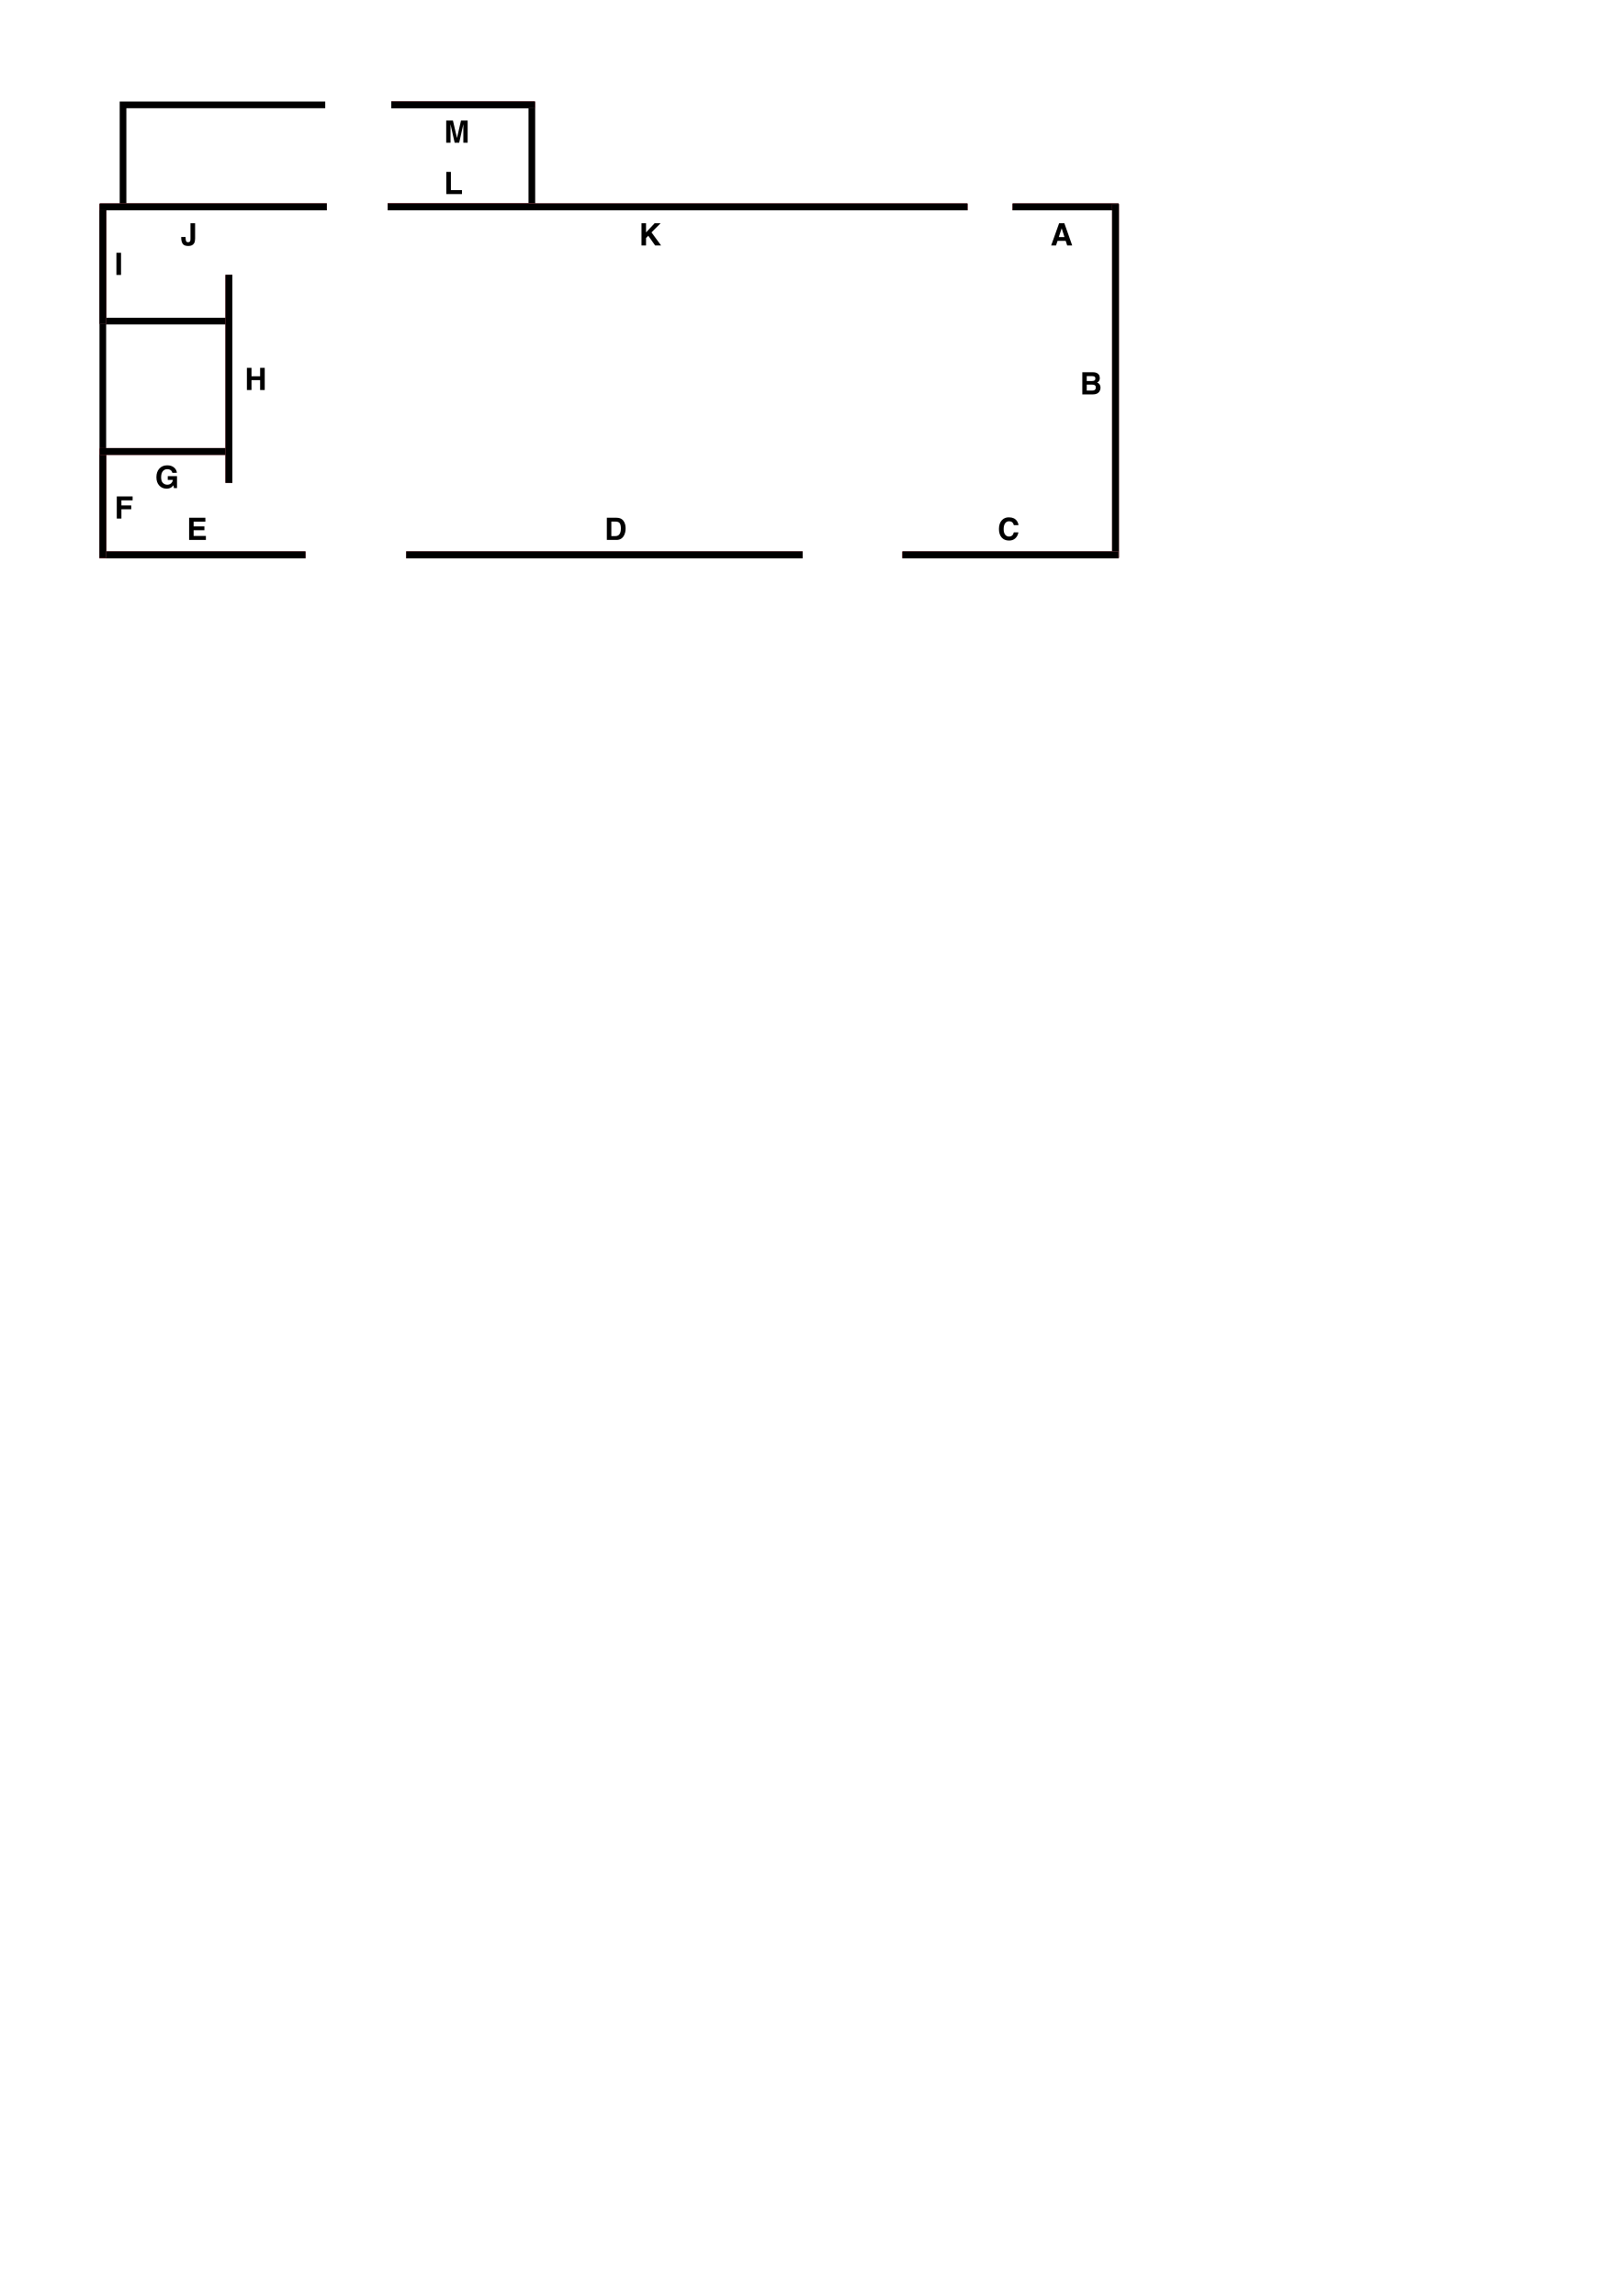
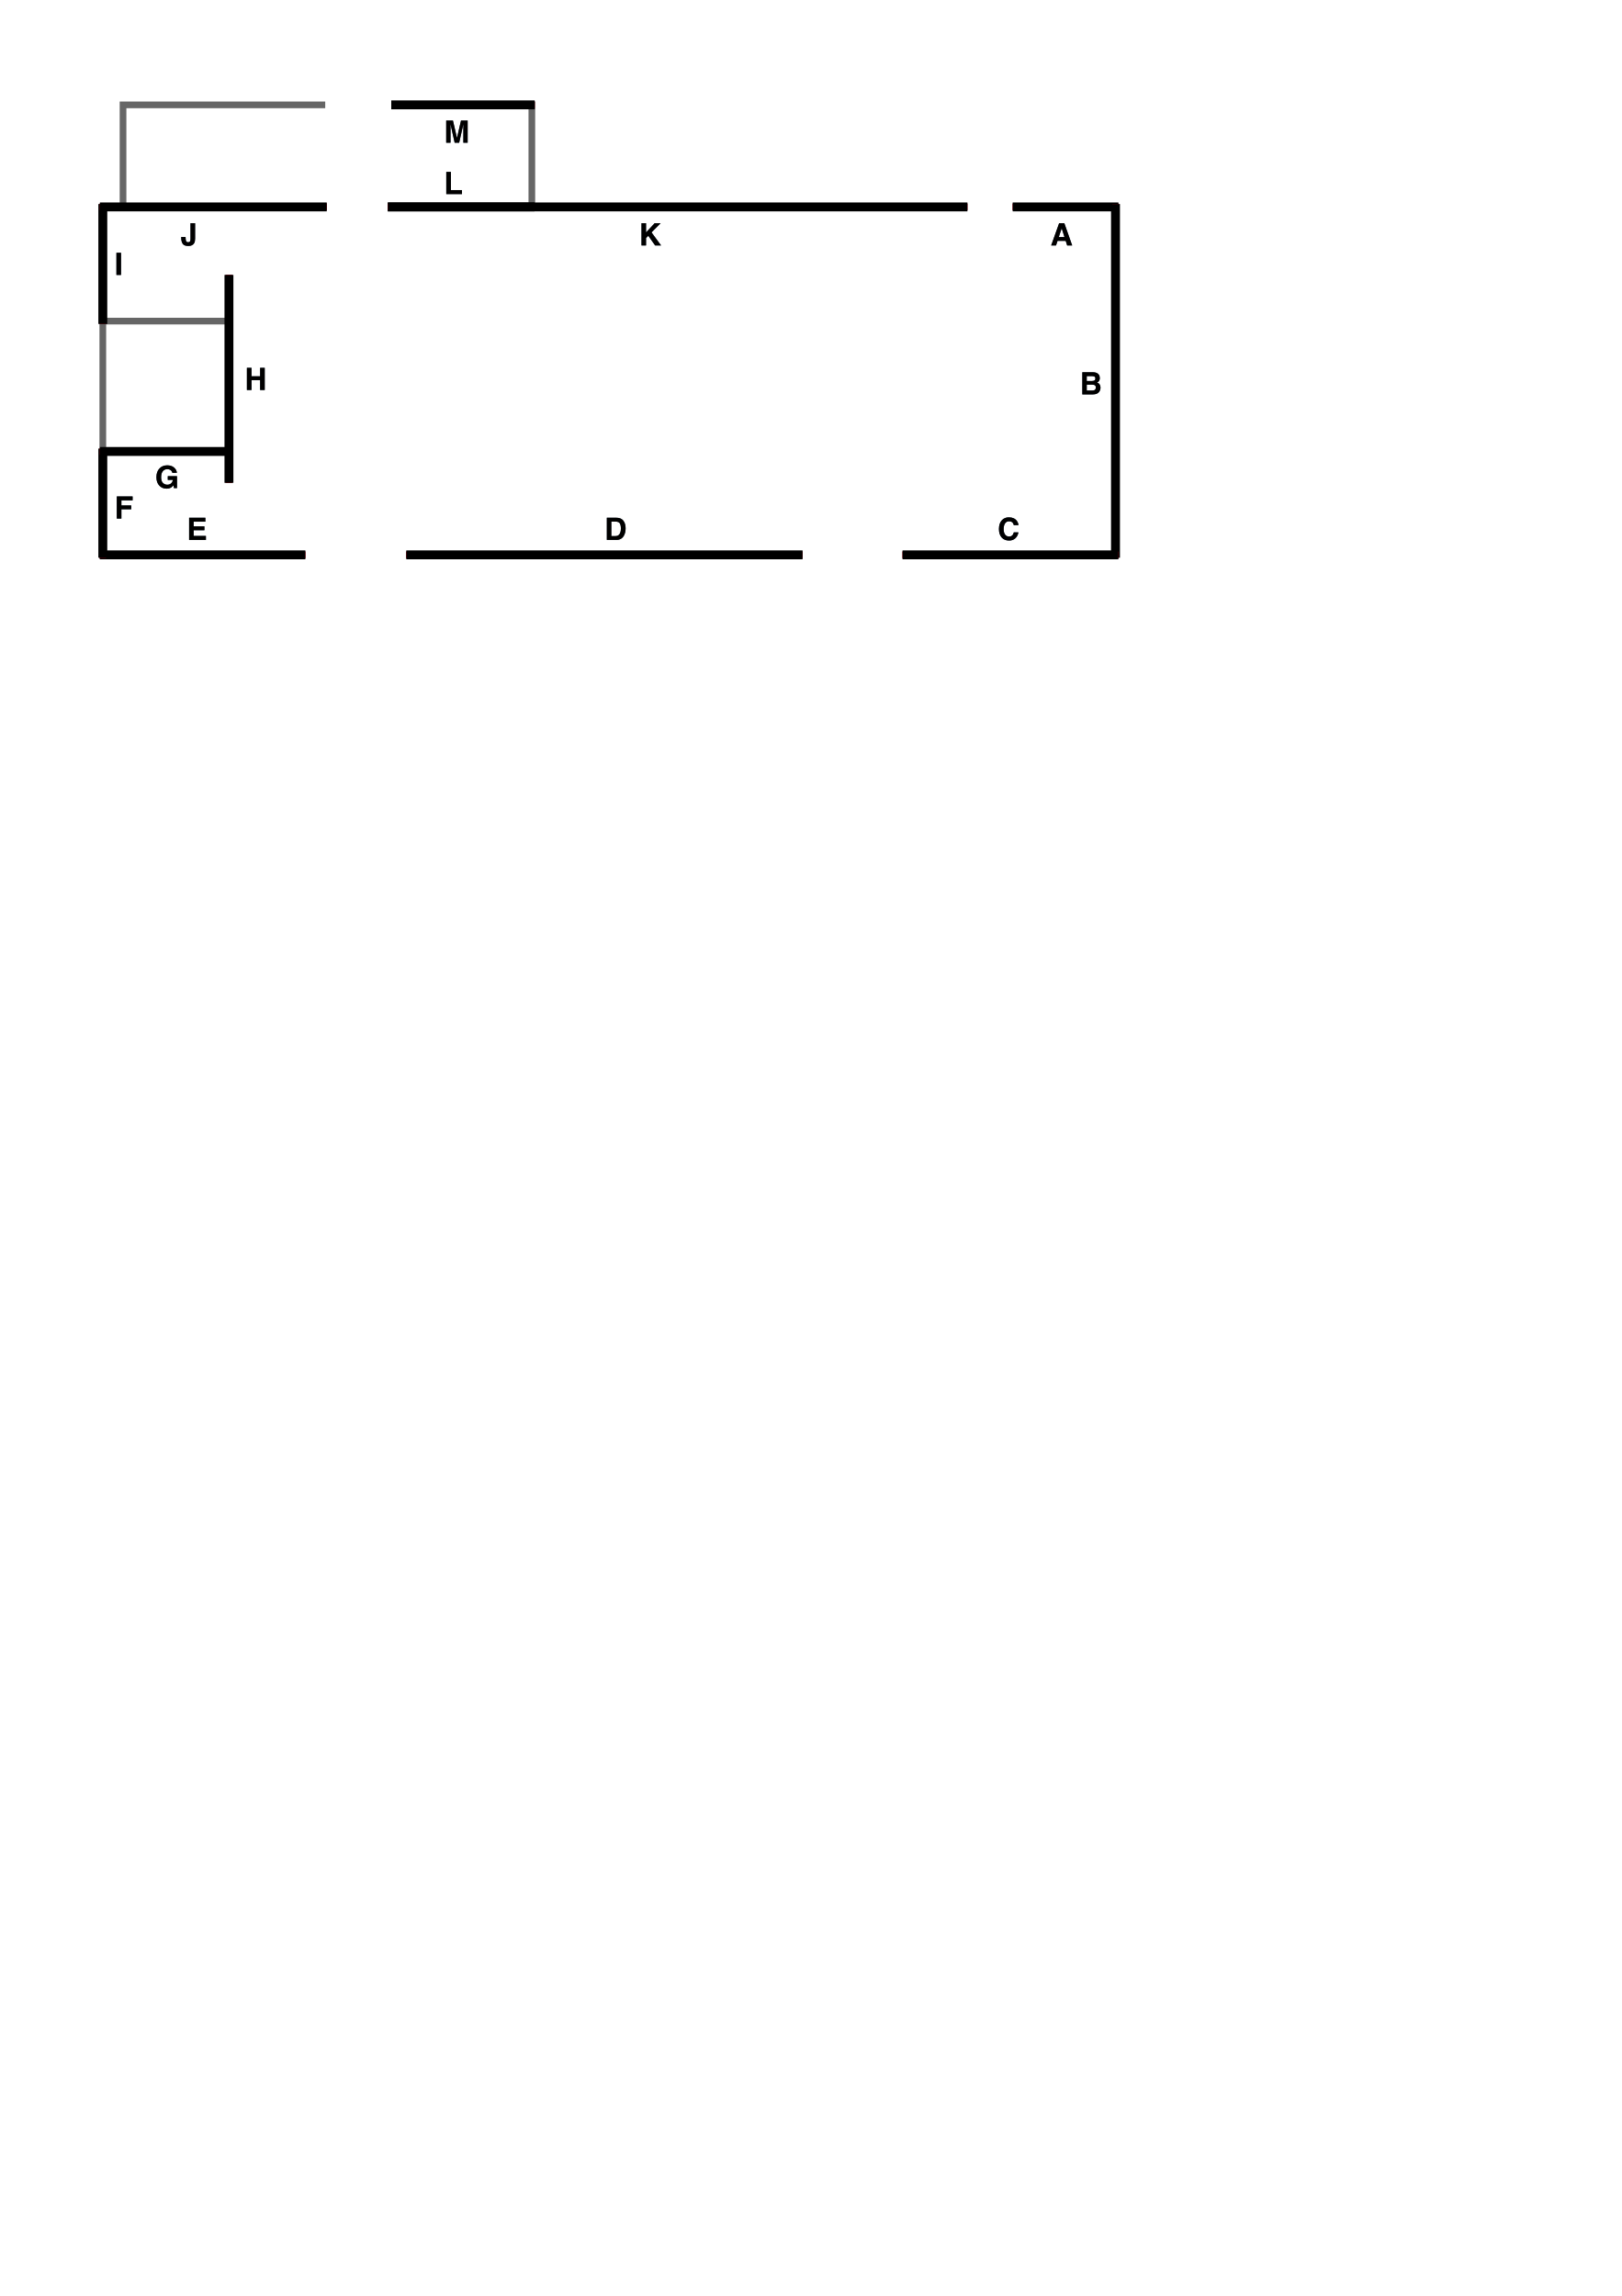
<svg xmlns="http://www.w3.org/2000/svg" version="1.1" id="Ebene_1" x="0px" y="0px" width="728.5px" height="1031.809px" viewBox="0 0 728.5 1031.809" enable-background="new 0 0 728.5 1031.809" xml:space="preserve">
  <g id="Grundriss">
-     <line fill="none" stroke="#000000" stroke-width="3" stroke-miterlimit="10" x1="174.265" y1="92.988" x2="434.722" y2="92.988" />
-     <polyline fill="none" stroke="#000000" stroke-width="3" stroke-miterlimit="10" points="137.23,249.35 46.2,249.35 46.2,92.988    146.835,92.988  " />
-     <line fill="none" stroke="#000000" stroke-width="3" stroke-miterlimit="10" x1="360.651" y1="249.35" x2="182.572" y2="249.35" />
-     <polyline fill="none" stroke="#000000" stroke-width="3" stroke-miterlimit="10" points="455.056,92.988 501.263,92.988    501.263,249.35 405.561,249.35  " />
-     <polyline fill="none" stroke="#000000" stroke-width="3" stroke-miterlimit="10" points="146.142,47.126 55.285,47.126    55.285,92.988 146.835,92.988  " />
-     <polyline fill="none" stroke="#000000" stroke-width="3" stroke-miterlimit="10" points="174.265,92.988 238.989,92.988    238.989,47.126 175.822,47.126  " />
-     <line fill="none" stroke="#000000" stroke-width="3" stroke-miterlimit="10" x1="102.877" y1="202.883" x2="46.2" y2="202.883" />
-     <line fill="none" stroke="#000000" stroke-width="3" stroke-miterlimit="10" x1="102.877" y1="123.533" x2="102.877" y2="216.985" />
-     <line fill="none" stroke="#000000" stroke-width="3" stroke-miterlimit="10" x1="46.2" y1="144.301" x2="102.877" y2="144.301" />
+     <line fill="none" stroke="#666666" stroke-width="3" stroke-miterlimit="10" x1="174.265" y1="92.988" x2="434.722" y2="92.988" />
+     <polyline fill="none" stroke="#666666" stroke-width="3" stroke-miterlimit="10" points="137.23,249.35 46.2,249.35 46.2,92.988    146.835,92.988  " />
+     <line fill="none" stroke="#666666" stroke-width="3" stroke-miterlimit="10" x1="360.651" y1="249.35" x2="182.572" y2="249.35" />
+     <polyline fill="none" stroke="#666666" stroke-width="3" stroke-miterlimit="10" points="455.056,92.988 501.263,92.988    501.263,249.35 405.561,249.35  " />
+     <polyline fill="none" stroke="#666666" stroke-width="3" stroke-miterlimit="10" points="146.142,47.126 55.285,47.126    55.285,92.988 146.835,92.988  " />
+     <polyline fill="none" stroke="#666666" stroke-width="3" stroke-miterlimit="10" points="174.265,92.988 238.989,92.988    238.989,47.126 175.822,47.126  " />
+     <line fill="none" stroke="#666666" stroke-width="3" stroke-miterlimit="10" x1="102.877" y1="202.883" x2="46.2" y2="202.883" />
+     <line fill="none" stroke="#666666" stroke-width="3" stroke-miterlimit="10" x1="102.877" y1="123.533" x2="102.877" y2="216.985" />
+     <line fill="none" stroke="#666666" stroke-width="3" stroke-miterlimit="10" x1="46.2" y1="144.301" x2="102.877" y2="144.301" />
    <g id="Ebene_2">
	</g>
    <g enable-background="new    ">
-       <path d="M475.925,100.329h2.355l3.524,9.966h-2.258l-0.657-2.049h-3.67l-0.675,2.049h-2.179L475.925,100.329z M475.787,106.528    h2.552l-1.259-3.921L475.787,106.528z" />
+       <path fill="#3C4759" d="M475.925,100.329h2.355l3.523,9.966h-2.258l-0.657-2.049h-3.67l-0.675,2.049h-2.179L475.925,100.329z     M475.787,106.528h2.552l-1.259-3.921L475.787,106.528z" />
    </g>
    <g enable-background="new    ">
-       <path d="M493.756,168.347c0.305,0.424,0.457,0.931,0.457,1.521c0,0.608-0.153,1.099-0.461,1.467    c-0.172,0.207-0.426,0.396-0.76,0.567c0.508,0.187,0.892,0.479,1.149,0.879c0.259,0.401,0.389,0.889,0.389,1.461    c0,0.591-0.147,1.119-0.443,1.588c-0.188,0.312-0.423,0.572-0.705,0.784c-0.318,0.243-0.693,0.41-1.126,0.501    c-0.433,0.09-0.901,0.136-1.408,0.136h-4.489v-9.966h4.815C492.389,167.304,493.249,167.656,493.756,168.347z M488.346,169.016    v2.197h2.422c0.434,0,0.783-0.082,1.054-0.246c0.271-0.165,0.404-0.457,0.404-0.876c0-0.464-0.178-0.771-0.535-0.919    c-0.308-0.104-0.699-0.156-1.178-0.156H488.346L488.346,169.016z M488.346,172.861v2.657h2.419c0.432,0,0.77-0.06,1.009-0.176    c0.438-0.218,0.655-0.631,0.655-1.244c0-0.52-0.212-0.874-0.635-1.068c-0.236-0.106-0.568-0.164-0.996-0.169H488.346    L488.346,172.861z" />
+       <path fill="#3C4759" d="M493.756,168.347c0.305,0.424,0.457,0.931,0.457,1.521c0,0.608-0.153,1.099-0.461,1.467    c-0.172,0.207-0.426,0.396-0.76,0.567c0.508,0.187,0.892,0.479,1.148,0.879c0.26,0.401,0.39,0.889,0.39,1.461    c0,0.591-0.147,1.119-0.443,1.588c-0.188,0.312-0.423,0.572-0.705,0.784c-0.317,0.243-0.692,0.41-1.126,0.501    c-0.433,0.09-0.9,0.136-1.408,0.136h-4.488v-9.966h4.814C492.389,167.304,493.249,167.656,493.756,168.347z M488.346,169.016    v2.197h2.422c0.435,0,0.783-0.082,1.055-0.246c0.271-0.165,0.403-0.457,0.403-0.876c0-0.464-0.178-0.771-0.534-0.919    c-0.309-0.104-0.699-0.156-1.179-0.156H488.346L488.346,169.016z M488.346,172.861v2.657h2.419c0.433,0,0.771-0.06,1.01-0.176    c0.438-0.218,0.654-0.631,0.654-1.244c0-0.52-0.212-0.874-0.635-1.068c-0.236-0.106-0.568-0.164-0.996-0.169H488.346    L488.346,172.861z" />
    </g>
    <g enable-background="new    ">
-       <path d="M450.27,233.717c0.802-0.82,1.823-1.23,3.062-1.23c1.659,0,2.871,0.551,3.639,1.65c0.423,0.617,0.65,1.236,0.682,1.857    h-2.081c-0.133-0.478-0.304-0.838-0.511-1.08c-0.371-0.434-0.921-0.649-1.648-0.649c-0.741,0-1.326,0.306-1.755,0.916    s-0.644,1.475-0.644,2.593c0,1.117,0.228,1.955,0.679,2.512c0.451,0.558,1.025,0.834,1.723,0.834c0.715,0,1.259-0.237,1.634-0.716    c0.207-0.257,0.379-0.643,0.516-1.155h2.068c-0.178,1.086-0.634,1.97-1.367,2.649c-0.732,0.681-1.673,1.021-2.819,1.021    c-1.416,0-2.531-0.46-3.344-1.379c-0.812-0.925-1.217-2.19-1.217-3.801C448.885,236,449.346,234.658,450.27,233.717z" />
+       <path fill="#3C4759" d="M450.27,233.717c0.803-0.82,1.823-1.23,3.062-1.23c1.659,0,2.871,0.551,3.639,1.65    c0.424,0.617,0.65,1.236,0.683,1.857h-2.081c-0.133-0.478-0.305-0.838-0.512-1.08c-0.37-0.434-0.921-0.649-1.647-0.649    c-0.741,0-1.326,0.306-1.755,0.916c-0.43,0.61-0.645,1.475-0.645,2.593c0,1.117,0.229,1.955,0.68,2.512    c0.45,0.558,1.024,0.834,1.723,0.834c0.715,0,1.259-0.237,1.634-0.716c0.207-0.257,0.379-0.643,0.517-1.155h2.067    c-0.178,1.086-0.634,1.97-1.367,2.649c-0.731,0.681-1.673,1.021-2.818,1.021c-1.416,0-2.531-0.46-3.345-1.379    c-0.812-0.925-1.217-2.19-1.217-3.801C448.885,236,449.346,234.658,450.27,233.717z" />
    </g>
    <g enable-background="new    ">
-       <path d="M278.532,232.893c0.698,0.229,1.265,0.651,1.697,1.264c0.348,0.496,0.584,1.032,0.71,1.609s0.189,1.127,0.189,1.648    c0,1.325-0.267,2.447-0.798,3.366c-0.723,1.24-1.836,1.859-3.344,1.859h-4.296v-9.965h4.296    C277.607,232.686,278.121,232.757,278.532,232.893z M274.715,234.405v6.504h1.923c0.983,0,1.67-0.483,2.059-1.452    c0.213-0.532,0.317-1.165,0.317-1.9c0-1.014-0.159-1.792-0.477-2.335c-0.318-0.543-0.952-0.815-1.899-0.815L274.715,234.405    L274.715,234.405z" />
+       <path fill="#3C4759" d="M278.532,232.893c0.698,0.229,1.265,0.651,1.697,1.264c0.348,0.496,0.584,1.032,0.71,1.609    c0.126,0.577,0.189,1.127,0.189,1.648c0,1.325-0.267,2.447-0.798,3.366c-0.723,1.24-1.836,1.859-3.344,1.859h-4.296v-9.965h4.296    C277.607,232.686,278.121,232.757,278.532,232.893z M274.715,234.405v6.504h1.923c0.983,0,1.67-0.483,2.059-1.452    c0.213-0.532,0.317-1.165,0.317-1.9c0-1.014-0.159-1.792-0.477-2.335c-0.318-0.543-0.952-0.815-1.899-0.815L274.715,234.405    L274.715,234.405z" />
    </g>
    <g enable-background="new    ">
-       <path d="M92.29,234.439h-5.273v2.116h4.84v1.729h-4.84v2.562h5.516v1.791h-7.551v-9.965h7.308V234.439L92.29,234.439z" />
+       <path fill="#3C4759" d="M92.29,234.439h-5.273v2.116h4.84v1.729h-4.84v2.562h5.516v1.791h-7.551v-9.965h7.308V234.439    L92.29,234.439z" />
    </g>
    <g enable-background="new    ">
-       <path d="M52.484,223.096h7.105v1.751h-5.037v2.292h4.415v1.729h-4.415v4.179h-2.068V223.096z" />
+       <path fill="#3C4759" d="M52.484,223.096h7.105v1.751h-5.037v2.292h4.415v1.729h-4.415v4.179h-2.068V223.096z" />
    </g>
    <g enable-background="new    ">
-       <path d="M77.458,212.485c-0.158-0.681-0.543-1.156-1.156-1.427c-0.343-0.148-0.724-0.223-1.143-0.223    c-0.802,0-1.461,0.302-1.978,0.906c-0.516,0.604-0.774,1.516-0.774,2.729c0,1.223,0.279,2.089,0.838,2.598    c0.559,0.508,1.194,0.763,1.906,0.763c0.699,0,1.271-0.2,1.717-0.602c0.446-0.401,0.721-0.927,0.825-1.576h-2.305v-1.663h4.15    v5.349h-1.379l-0.209-1.244c-0.401,0.472-0.762,0.804-1.082,0.996c-0.55,0.337-1.226,0.505-2.028,0.505    c-1.32,0-2.402-0.457-3.245-1.371c-0.879-0.919-1.318-2.176-1.318-3.771c0-1.611,0.444-2.903,1.332-3.877    c0.888-0.974,2.062-1.46,3.522-1.46c1.267,0,2.284,0.321,3.052,0.964c0.769,0.643,1.209,1.443,1.322,2.403L77.458,212.485    L77.458,212.485z" />
+       <path fill="#3C4759" d="M77.458,212.485c-0.158-0.681-0.543-1.156-1.156-1.427c-0.343-0.148-0.724-0.223-1.143-0.223    c-0.802,0-1.461,0.302-1.978,0.906c-0.516,0.604-0.774,1.516-0.774,2.729c0,1.223,0.279,2.089,0.838,2.598    c0.559,0.508,1.194,0.763,1.906,0.763c0.699,0,1.271-0.2,1.717-0.602c0.446-0.401,0.721-0.927,0.825-1.576h-2.305v-1.663h4.15    v5.349h-1.379l-0.209-1.244c-0.401,0.472-0.762,0.804-1.082,0.996c-0.55,0.337-1.226,0.505-2.028,0.505    c-1.32,0-2.402-0.457-3.245-1.371c-0.879-0.919-1.318-2.176-1.318-3.771c0-1.611,0.444-2.903,1.332-3.877    c0.888-0.974,2.062-1.46,3.522-1.46c1.267,0,2.284,0.321,3.052,0.964c0.769,0.643,1.209,1.443,1.322,2.403L77.458,212.485    L77.458,212.485z" />
    </g>
    <g enable-background="new    ">
-       <path d="M110.949,175.267v-9.965h2.069v3.8h3.874v-3.8h2.068v9.965h-2.068v-4.448h-3.874v4.448H110.949z" />
+       <path fill="#3C4759" d="M110.949,175.267v-9.965h2.069v3.8h3.874v-3.8h2.068v9.965h-2.068v-4.448h-3.874v4.448H110.949z" />
    </g>
    <g enable-background="new    ">
-       <path d="M54.384,123.562h-2.068v-9.965h2.068V123.562z" />
+       <path fill="#3C4759" d="M54.384,123.562h-2.068v-9.965h2.068V123.562z" />
    </g>
    <g enable-background="new    ">
-       <path d="M83.397,106.516v0.229c0.017,0.771,0.096,1.312,0.238,1.626c0.142,0.312,0.446,0.471,0.912,0.471    c0.461,0,0.766-0.172,0.914-0.515c0.089-0.202,0.133-0.546,0.133-1.027v-6.971h2.083v6.938c0,0.847-0.144,1.519-0.43,2.015    c-0.485,0.838-1.359,1.257-2.625,1.257c-1.265,0-2.113-0.339-2.544-1.018c-0.432-0.678-0.648-1.603-0.648-2.774v-0.229    L83.397,106.516L83.397,106.516z" />
+       <path fill="#3C4759" d="M83.397,106.516v0.229c0.017,0.771,0.096,1.312,0.238,1.626c0.142,0.312,0.446,0.471,0.912,0.471    c0.461,0,0.766-0.172,0.914-0.515c0.089-0.202,0.133-0.546,0.133-1.027v-6.971h2.083v6.938c0,0.847-0.144,1.519-0.43,2.015    c-0.485,0.838-1.359,1.257-2.625,1.257c-1.265,0-2.113-0.339-2.544-1.018c-0.432-0.678-0.648-1.603-0.648-2.774v-0.229    L83.397,106.516L83.397,106.516z" />
    </g>
    <g enable-background="new    ">
-       <path d="M288.262,100.329h2.048v4.106l3.851-4.106h2.689l-4.089,4.1l4.299,5.866h-2.677l-3.07-4.351l-1.003,1.018v3.333h-2.048    V100.329L288.262,100.329z" />
+       <path fill="#3C4759" d="M288.262,100.329h2.048v4.106l3.851-4.106h2.689l-4.089,4.1l4.299,5.866h-2.677l-3.07-4.351l-1.003,1.018    v3.333h-2.048V100.329L288.262,100.329z" />
    </g>
    <g enable-background="new    ">
-       <path d="M200.543,77.255h2.082v8.174h4.976v1.791h-7.058V77.255z" />
+       <path fill="#3C4759" d="M200.543,77.255h2.082v8.174h4.976v1.791h-7.058V77.255z" />
    </g>
    <g enable-background="new    ">
-       <path d="M207.153,54.181h2.996v9.964h-1.94v-6.74c0-0.194,0.002-0.465,0.007-0.815c0.004-0.349,0.007-0.618,0.007-0.808    l-1.889,8.362h-2.023l-1.875-8.362c0,0.189,0.002,0.458,0.007,0.808c0.004,0.35,0.007,0.621,0.007,0.815v6.74h-1.94v-9.964h3.03    l1.813,7.835L207.153,54.181z" />
+       <path fill="#3C4759" d="M207.153,54.181h2.996v9.964h-1.94v-6.74c0-0.194,0.002-0.465,0.007-0.815    c0.004-0.349,0.007-0.618,0.007-0.808l-1.889,8.362h-2.023l-1.875-8.362c0,0.189,0.002,0.458,0.007,0.808    c0.004,0.35,0.007,0.621,0.007,0.815v6.74h-1.94v-9.964h3.03l1.813,7.835L207.153,54.181z" />
    </g>
  </g>
  <g id="Wand_A_Active">
    <line fill="none" stroke="#E2001A" stroke-width="3" stroke-miterlimit="10" x1="455.056" y1="92.988" x2="502.562" y2="92.988" />
  </g>
-   <g id="Wand_A_Over">
-     <line fill="none" stroke="#707173" stroke-width="3" stroke-miterlimit="10" x1="455.056" y1="92.988" x2="502.562" y2="92.988" />
-   </g>
  <g id="Wand_A">
-     <line fill="none" stroke="#000000" stroke-width="3" stroke-miterlimit="10" x1="455.056" y1="92.988" x2="502.562" y2="92.988" />
+     <line fill="none" stroke="#000000" stroke-width="4" stroke-miterlimit="10" x1="455.056" y1="92.988" x2="502.562" y2="92.988" />
+     <g enable-background="new    ">
+       <path d="M475.925,100.329h2.355l3.523,9.966h-2.258l-0.657-2.049h-3.67l-0.675,2.049h-2.179L475.925,100.329z M475.787,106.528    h2.552l-1.259-3.921L475.787,106.528z" />
+     </g>
  </g>
  <g id="Wand_B_Active">
    <line fill="none" stroke="#E2001A" stroke-width="3" stroke-miterlimit="10" x1="501.263" y1="91.689" x2="501.263" y2="250.646" />
  </g>
-   <g id="Wand_B_Over">
-     <line fill="none" stroke="#707173" stroke-width="3" stroke-miterlimit="10" x1="501.263" y1="91.689" x2="501.263" y2="250.646" />
-   </g>
  <g id="Wand_B">
-     <line fill="none" stroke="#000000" stroke-width="3" stroke-miterlimit="10" x1="501.263" y1="91.689" x2="501.263" y2="250.646" />
+     <line fill="none" stroke="#000000" stroke-width="4" stroke-miterlimit="10" x1="501.263" y1="91.689" x2="501.263" y2="250.646" />
+     <g enable-background="new    ">
+       <path d="M493.756,168.347c0.305,0.424,0.457,0.931,0.457,1.521c0,0.608-0.153,1.099-0.461,1.467    c-0.172,0.207-0.426,0.396-0.76,0.567c0.508,0.187,0.892,0.479,1.148,0.879c0.26,0.401,0.39,0.889,0.39,1.461    c0,0.591-0.147,1.119-0.443,1.588c-0.188,0.312-0.423,0.572-0.705,0.784c-0.317,0.243-0.692,0.41-1.126,0.501    c-0.433,0.09-0.9,0.136-1.408,0.136h-4.488v-9.966h4.814C492.389,167.304,493.249,167.656,493.756,168.347z M488.346,169.016    v2.197h2.422c0.435,0,0.783-0.082,1.055-0.246c0.271-0.165,0.403-0.457,0.403-0.876c0-0.464-0.178-0.771-0.534-0.919    c-0.309-0.104-0.699-0.156-1.179-0.156H488.346L488.346,169.016z M488.346,172.861v2.657h2.419c0.433,0,0.771-0.06,1.01-0.176    c0.438-0.218,0.654-0.631,0.654-1.244c0-0.52-0.212-0.874-0.635-1.068c-0.236-0.106-0.568-0.164-0.996-0.169H488.346    L488.346,172.861z" />
+     </g>
  </g>
  <g id="Wand_C_Active">
    <line fill="none" stroke="#E2001A" stroke-width="3" stroke-miterlimit="10" x1="502.562" y1="249.35" x2="405.561" y2="249.35" />
    <path fill="none" stroke="#E2001A" stroke-width="3" stroke-miterlimit="10" d="M102.877,144.301" />
    <path fill="none" stroke="#E2001A" stroke-width="3" stroke-miterlimit="10" d="M46.2,144.301" />
  </g>
-   <g id="Wand_C_Over">
-     <line fill="none" stroke="#707173" stroke-width="3" stroke-miterlimit="10" x1="502.562" y1="249.35" x2="405.561" y2="249.35" />
-     <path fill="none" stroke="#707173" stroke-width="3" stroke-miterlimit="10" d="M102.877,144.301" />
-     <path fill="none" stroke="#707173" stroke-width="3" stroke-miterlimit="10" d="M46.2,144.301" />
-   </g>
  <g id="Wand_C">
-     <line fill="none" stroke="#000000" stroke-width="3" stroke-miterlimit="10" x1="502.562" y1="249.35" x2="405.561" y2="249.35" />
-     <path fill="none" stroke="#000000" stroke-width="3" stroke-miterlimit="10" d="M102.877,144.301" />
-     <path fill="none" stroke="#000000" stroke-width="3" stroke-miterlimit="10" d="M46.2,144.301" />
+     <line fill="none" stroke="#000000" stroke-width="4" stroke-miterlimit="10" x1="502.562" y1="249.35" x2="405.561" y2="249.35" />
+     <g enable-background="new    ">
+       <path d="M450.27,233.717c0.803-0.82,1.823-1.23,3.062-1.23c1.659,0,2.871,0.551,3.639,1.65c0.424,0.617,0.65,1.236,0.683,1.857    h-2.081c-0.133-0.478-0.305-0.838-0.512-1.08c-0.37-0.434-0.921-0.649-1.647-0.649c-0.741,0-1.326,0.306-1.755,0.916    c-0.43,0.61-0.645,1.475-0.645,2.593c0,1.117,0.229,1.955,0.68,2.512c0.45,0.558,1.024,0.834,1.723,0.834    c0.715,0,1.259-0.237,1.634-0.716c0.207-0.257,0.379-0.643,0.517-1.155h2.067c-0.178,1.086-0.634,1.97-1.367,2.649    c-0.731,0.681-1.673,1.021-2.818,1.021c-1.416,0-2.531-0.46-3.345-1.379c-0.812-0.925-1.217-2.19-1.217-3.801    C448.885,236,449.346,234.658,450.27,233.717z" />
+     </g>
  </g>
  <g id="Wand_D_Active">
    <line fill="none" stroke="#E2001A" stroke-width="3" stroke-miterlimit="10" x1="360.651" y1="249.35" x2="182.572" y2="249.35" />
  </g>
-   <g id="Wand_D_Over">
-     <line fill="none" stroke="#707173" stroke-width="3" stroke-miterlimit="10" x1="360.651" y1="249.35" x2="182.572" y2="249.35" />
-   </g>
  <g id="Wand_D">
-     <line fill="none" stroke="#000000" stroke-width="3" stroke-miterlimit="10" x1="360.651" y1="249.35" x2="182.572" y2="249.35" />
+     <line fill="none" stroke="#000000" stroke-width="4" stroke-miterlimit="10" x1="360.651" y1="249.35" x2="182.572" y2="249.35" />
+     <g enable-background="new    ">
+       <path d="M278.532,232.893c0.698,0.229,1.265,0.651,1.697,1.264c0.348,0.496,0.584,1.032,0.71,1.609    c0.126,0.577,0.189,1.127,0.189,1.648c0,1.325-0.267,2.447-0.798,3.366c-0.723,1.24-1.836,1.859-3.344,1.859h-4.296v-9.965h4.296    C277.607,232.686,278.121,232.757,278.532,232.893z M274.715,234.405v6.504h1.923c0.983,0,1.67-0.483,2.059-1.452    c0.213-0.532,0.317-1.165,0.317-1.9c0-1.014-0.159-1.792-0.477-2.335c-0.318-0.543-0.952-0.815-1.899-0.815L274.715,234.405    L274.715,234.405z" />
+     </g>
  </g>
  <g id="Wand_E_Active">
    <line fill="none" stroke="#E2001A" stroke-width="3" stroke-miterlimit="10" x1="137.23" y1="249.35" x2="44.815" y2="249.35" />
  </g>
-   <g id="Wand_E_Over">
-     <line fill="none" stroke="#707173" stroke-width="3" stroke-miterlimit="10" x1="137.23" y1="249.35" x2="44.815" y2="249.35" />
-   </g>
  <g id="Wand_E">
-     <line fill="none" stroke="#000000" stroke-width="3" stroke-miterlimit="10" x1="137.23" y1="249.35" x2="44.815" y2="249.35" />
+     <line fill="none" stroke="#000000" stroke-width="4" stroke-miterlimit="10" x1="137.23" y1="249.35" x2="44.815" y2="249.35" />
+     <g enable-background="new    ">
+       <path d="M92.29,234.439h-5.273v2.116h4.84v1.729h-4.84v2.562h5.516v1.791h-7.551v-9.965h7.308V234.439L92.29,234.439z" />
+     </g>
  </g>
  <g id="Wand_F_Active">
    <path fill="none" stroke="#E2001A" stroke-width="3" stroke-miterlimit="10" d="M46.2,201.584" />
    <line fill="none" stroke="#E2001A" stroke-width="3" stroke-miterlimit="10" x1="46.2" y1="250.646" x2="46.2" y2="201.584" />
    <path fill="none" stroke="#E2001A" stroke-width="3" stroke-miterlimit="10" d="M46.2,201.584" />
  </g>
-   <g id="Wand_F_Over">
-     <path fill="none" stroke="#707173" stroke-width="3" stroke-miterlimit="10" d="M46.2,201.584" />
-     <line fill="none" stroke="#707173" stroke-width="3" stroke-miterlimit="10" x1="46.2" y1="250.646" x2="46.2" y2="201.584" />
-     <path fill="none" stroke="#707173" stroke-width="3" stroke-miterlimit="10" d="M46.2,201.584" />
-   </g>
  <g id="Wand_F">
-     <path fill="none" stroke="#000000" stroke-width="3" stroke-miterlimit="10" d="M46.2,201.584" />
-     <line fill="none" stroke="#000000" stroke-width="3" stroke-miterlimit="10" x1="46.2" y1="250.646" x2="46.2" y2="201.584" />
-     <path fill="none" stroke="#000000" stroke-width="3" stroke-miterlimit="10" d="M46.2,201.584" />
+     <line fill="none" stroke="#000000" stroke-width="4" stroke-miterlimit="10" x1="46.2" y1="250.646" x2="46.2" y2="201.584" />
+     <g enable-background="new    ">
+       <path d="M52.484,223.096h7.105v1.751h-5.037v2.292h4.415v1.729h-4.415v4.179h-2.068V223.096z" />
+     </g>
  </g>
  <g id="Wand_G_Active">
    <line fill="none" stroke="#E2001A" stroke-width="3" stroke-miterlimit="10" x1="104.175" y1="202.883" x2="44.902" y2="202.883" />
  </g>
-   <g id="Wand_G_Over">
-     <line fill="none" stroke="#707173" stroke-width="3" stroke-miterlimit="10" x1="104.175" y1="202.883" x2="44.902" y2="202.883" />
-   </g>
  <g id="Wand_G">
-     <line fill="none" stroke="#000000" stroke-width="3" stroke-miterlimit="10" x1="104.175" y1="202.883" x2="44.902" y2="202.883" />
+     <line fill="none" stroke="#000000" stroke-width="4" stroke-miterlimit="10" x1="104.175" y1="202.883" x2="44.902" y2="202.883" />
+     <g enable-background="new    ">
+       <path d="M77.458,212.485c-0.158-0.681-0.543-1.156-1.156-1.427c-0.343-0.148-0.724-0.223-1.143-0.223    c-0.802,0-1.461,0.302-1.978,0.906c-0.516,0.604-0.774,1.516-0.774,2.729c0,1.223,0.279,2.089,0.838,2.598    c0.559,0.508,1.194,0.763,1.906,0.763c0.699,0,1.271-0.2,1.717-0.602c0.446-0.401,0.721-0.927,0.825-1.576h-2.305v-1.663h4.15    v5.349h-1.379l-0.209-1.244c-0.401,0.472-0.762,0.804-1.082,0.996c-0.55,0.337-1.226,0.505-2.028,0.505    c-1.32,0-2.402-0.457-3.245-1.371c-0.879-0.919-1.318-2.176-1.318-3.771c0-1.611,0.444-2.903,1.332-3.877    c0.888-0.974,2.062-1.46,3.522-1.46c1.267,0,2.284,0.321,3.052,0.964c0.769,0.643,1.209,1.443,1.322,2.403L77.458,212.485    L77.458,212.485z" />
+     </g>
  </g>
  <g id="Wand_H_Active">
    <path fill="none" stroke="#E2001A" stroke-width="3" stroke-miterlimit="10" d="M102.877,202.883" />
    <line fill="none" stroke="#E2001A" stroke-width="3" stroke-miterlimit="10" x1="102.877" y1="123.533" x2="102.877" y2="216.985" />
    <path fill="none" stroke="#E2001A" stroke-width="3" stroke-miterlimit="10" d="M102.877,144.301" />
  </g>
-   <g id="Wand_H_Over">
-     <path fill="none" stroke="#707173" stroke-width="3" stroke-miterlimit="10" d="M102.877,202.883" />
-     <line fill="none" stroke="#707173" stroke-width="3" stroke-miterlimit="10" x1="102.877" y1="123.533" x2="102.877" y2="216.985" />
-     <path fill="none" stroke="#707173" stroke-width="3" stroke-miterlimit="10" d="M102.877,144.301" />
-   </g>
  <g id="Wand_H">
-     <path fill="none" stroke="#000000" stroke-width="3" stroke-miterlimit="10" d="M102.877,202.883" />
-     <line fill="none" stroke="#000000" stroke-width="3" stroke-miterlimit="10" x1="102.877" y1="123.533" x2="102.877" y2="216.985" />
-     <path fill="none" stroke="#000000" stroke-width="3" stroke-miterlimit="10" d="M102.877,144.301" />
+     <line fill="none" stroke="#000000" stroke-width="4" stroke-miterlimit="10" x1="102.877" y1="123.533" x2="102.877" y2="216.985" />
+     <g enable-background="new    ">
+       <path d="M110.949,175.267v-9.965h2.069v3.8h3.874v-3.8h2.068v9.965h-2.068v-4.448h-3.874v4.448H110.949z" />
+     </g>
  </g>
  <g id="Wand_I_Active">
    <line fill="none" stroke="#E2001A" stroke-width="3" stroke-miterlimit="10" x1="46.2" y1="145.599" x2="46.2" y2="91.689" />
    <path fill="none" stroke="#E2001A" stroke-width="3" stroke-miterlimit="10" d="M46.2,145.599" />
  </g>
-   <g id="Wand_I_Over">
-     <line fill="none" stroke="#707173" stroke-width="3" stroke-miterlimit="10" x1="46.2" y1="145.599" x2="46.2" y2="91.689" />
-     <path fill="none" stroke="#707173" stroke-width="3" stroke-miterlimit="10" d="M46.2,145.599" />
-   </g>
  <g id="Wand_I">
-     <line fill="none" stroke="#000000" stroke-width="3" stroke-miterlimit="10" x1="46.2" y1="145.599" x2="46.2" y2="91.689" />
-     <path fill="none" stroke="#000000" stroke-width="3" stroke-miterlimit="10" d="M46.2,145.599" />
+     <line fill="none" stroke="#000000" stroke-width="4" stroke-miterlimit="10" x1="46.2" y1="145.599" x2="46.2" y2="91.689" />
+     <g enable-background="new    ">
+       <path d="M54.384,123.562h-2.068v-9.965h2.068V123.562z" />
+     </g>
  </g>
  <g id="Wand_J_Active">
    <line fill="none" stroke="#E2001A" stroke-width="3" stroke-miterlimit="10" x1="44.902" y1="92.988" x2="146.835" y2="92.988" />
  </g>
-   <g id="Wand_J_Over">
-     <line fill="none" stroke="#707173" stroke-width="3" stroke-miterlimit="10" x1="44.902" y1="92.988" x2="146.835" y2="92.988" />
-   </g>
  <g id="Wand_J">
-     <line fill="none" stroke="#000000" stroke-width="3" stroke-miterlimit="10" x1="44.902" y1="92.988" x2="146.835" y2="92.988" />
+     <line fill="none" stroke="#000000" stroke-width="4" stroke-miterlimit="10" x1="44.902" y1="92.988" x2="146.835" y2="92.988" />
+     <g enable-background="new    ">
+       <path d="M83.397,106.516v0.229c0.017,0.771,0.096,1.312,0.238,1.626c0.142,0.312,0.446,0.471,0.912,0.471    c0.461,0,0.766-0.172,0.914-0.515c0.089-0.202,0.133-0.546,0.133-1.027v-6.971h2.083v6.938c0,0.847-0.144,1.519-0.43,2.015    c-0.485,0.838-1.359,1.257-2.625,1.257c-1.265,0-2.113-0.339-2.544-1.018c-0.432-0.678-0.648-1.603-0.648-2.774v-0.229    L83.397,106.516L83.397,106.516z" />
+     </g>
  </g>
  <g id="Wand_K_Active">
    <line fill="none" stroke="#E2001A" stroke-width="3" stroke-miterlimit="10" x1="174.265" y1="92.988" x2="434.722" y2="92.988" />
  </g>
-   <g id="Wand_K_Over">
-     <line fill="none" stroke="#707173" stroke-width="3" stroke-miterlimit="10" x1="174.265" y1="92.988" x2="434.722" y2="92.988" />
-   </g>
  <g id="Wand_K">
-     <line fill="none" stroke="#000000" stroke-width="3" stroke-miterlimit="10" x1="174.265" y1="92.988" x2="434.722" y2="92.988" />
+     <line fill="none" stroke="#000000" stroke-width="4" stroke-miterlimit="10" x1="174.265" y1="92.988" x2="434.722" y2="92.988" />
+     <g enable-background="new    ">
+       <path d="M288.262,100.329h2.048v4.106l3.851-4.106h2.689l-4.089,4.1l4.299,5.866h-2.677l-3.07-4.351l-1.003,1.018v3.333h-2.048    V100.329L288.262,100.329z" />
+     </g>
  </g>
  <g id="Wand_L_Active">
    <path fill="none" stroke="#E2001A" stroke-width="3" stroke-miterlimit="10" d="M174.265,92.988" />
    <line fill="none" stroke="#E2001A" stroke-width="3" stroke-miterlimit="10" x1="174.265" y1="92.988" x2="240.201" y2="92.988" />
  </g>
-   <g id="Wand_L_Over">
-     <path fill="none" stroke="#707173" stroke-width="3" stroke-miterlimit="10" d="M174.265,92.988" />
-     <line fill="none" stroke="#707173" stroke-width="3" stroke-miterlimit="10" x1="174.265" y1="92.988" x2="240.201" y2="92.988" />
-   </g>
  <g id="Wand_L">
-     <path fill="none" stroke="#000000" stroke-width="3" stroke-miterlimit="10" d="M174.265,92.988" />
-     <line fill="none" stroke="#000000" stroke-width="3" stroke-miterlimit="10" x1="174.265" y1="92.988" x2="240.201" y2="92.988" />
+     <line fill="none" stroke="#000000" stroke-width="4" stroke-miterlimit="10" x1="174.265" y1="92.988" x2="240.201" y2="92.988" />
+     <g enable-background="new    ">
+       <path d="M200.543,77.255h2.082v8.174h4.976v1.791h-7.058V77.255z" />
+     </g>
  </g>
  <g id="Wand_M_Active">
    <line fill="none" stroke="#E2001A" stroke-width="3" stroke-miterlimit="10" x1="240.287" y1="47.126" x2="175.822" y2="47.126" />
  </g>
-   <g id="Wand_M_Over">
-     <line fill="none" stroke="#707173" stroke-width="3" stroke-miterlimit="10" x1="240.287" y1="47.126" x2="175.822" y2="47.126" />
-   </g>
  <g id="Wand_M">
-     <line fill="none" stroke="#000000" stroke-width="3" stroke-miterlimit="10" x1="240.287" y1="47.126" x2="175.822" y2="47.126" />
+     <line fill="none" stroke="#000000" stroke-width="4" stroke-miterlimit="10" x1="240.287" y1="47.126" x2="175.822" y2="47.126" />
+     <g enable-background="new    ">
+       <path d="M207.153,54.181h2.996v9.964h-1.94v-6.74c0-0.194,0.002-0.465,0.007-0.815c0.004-0.349,0.007-0.618,0.007-0.808    l-1.889,8.362h-2.023l-1.875-8.362c0,0.189,0.002,0.458,0.007,0.808c0.004,0.35,0.007,0.621,0.007,0.815v6.74h-1.94v-9.964h3.03    l1.813,7.835L207.153,54.181z" />
+     </g>
  </g>
</svg>
